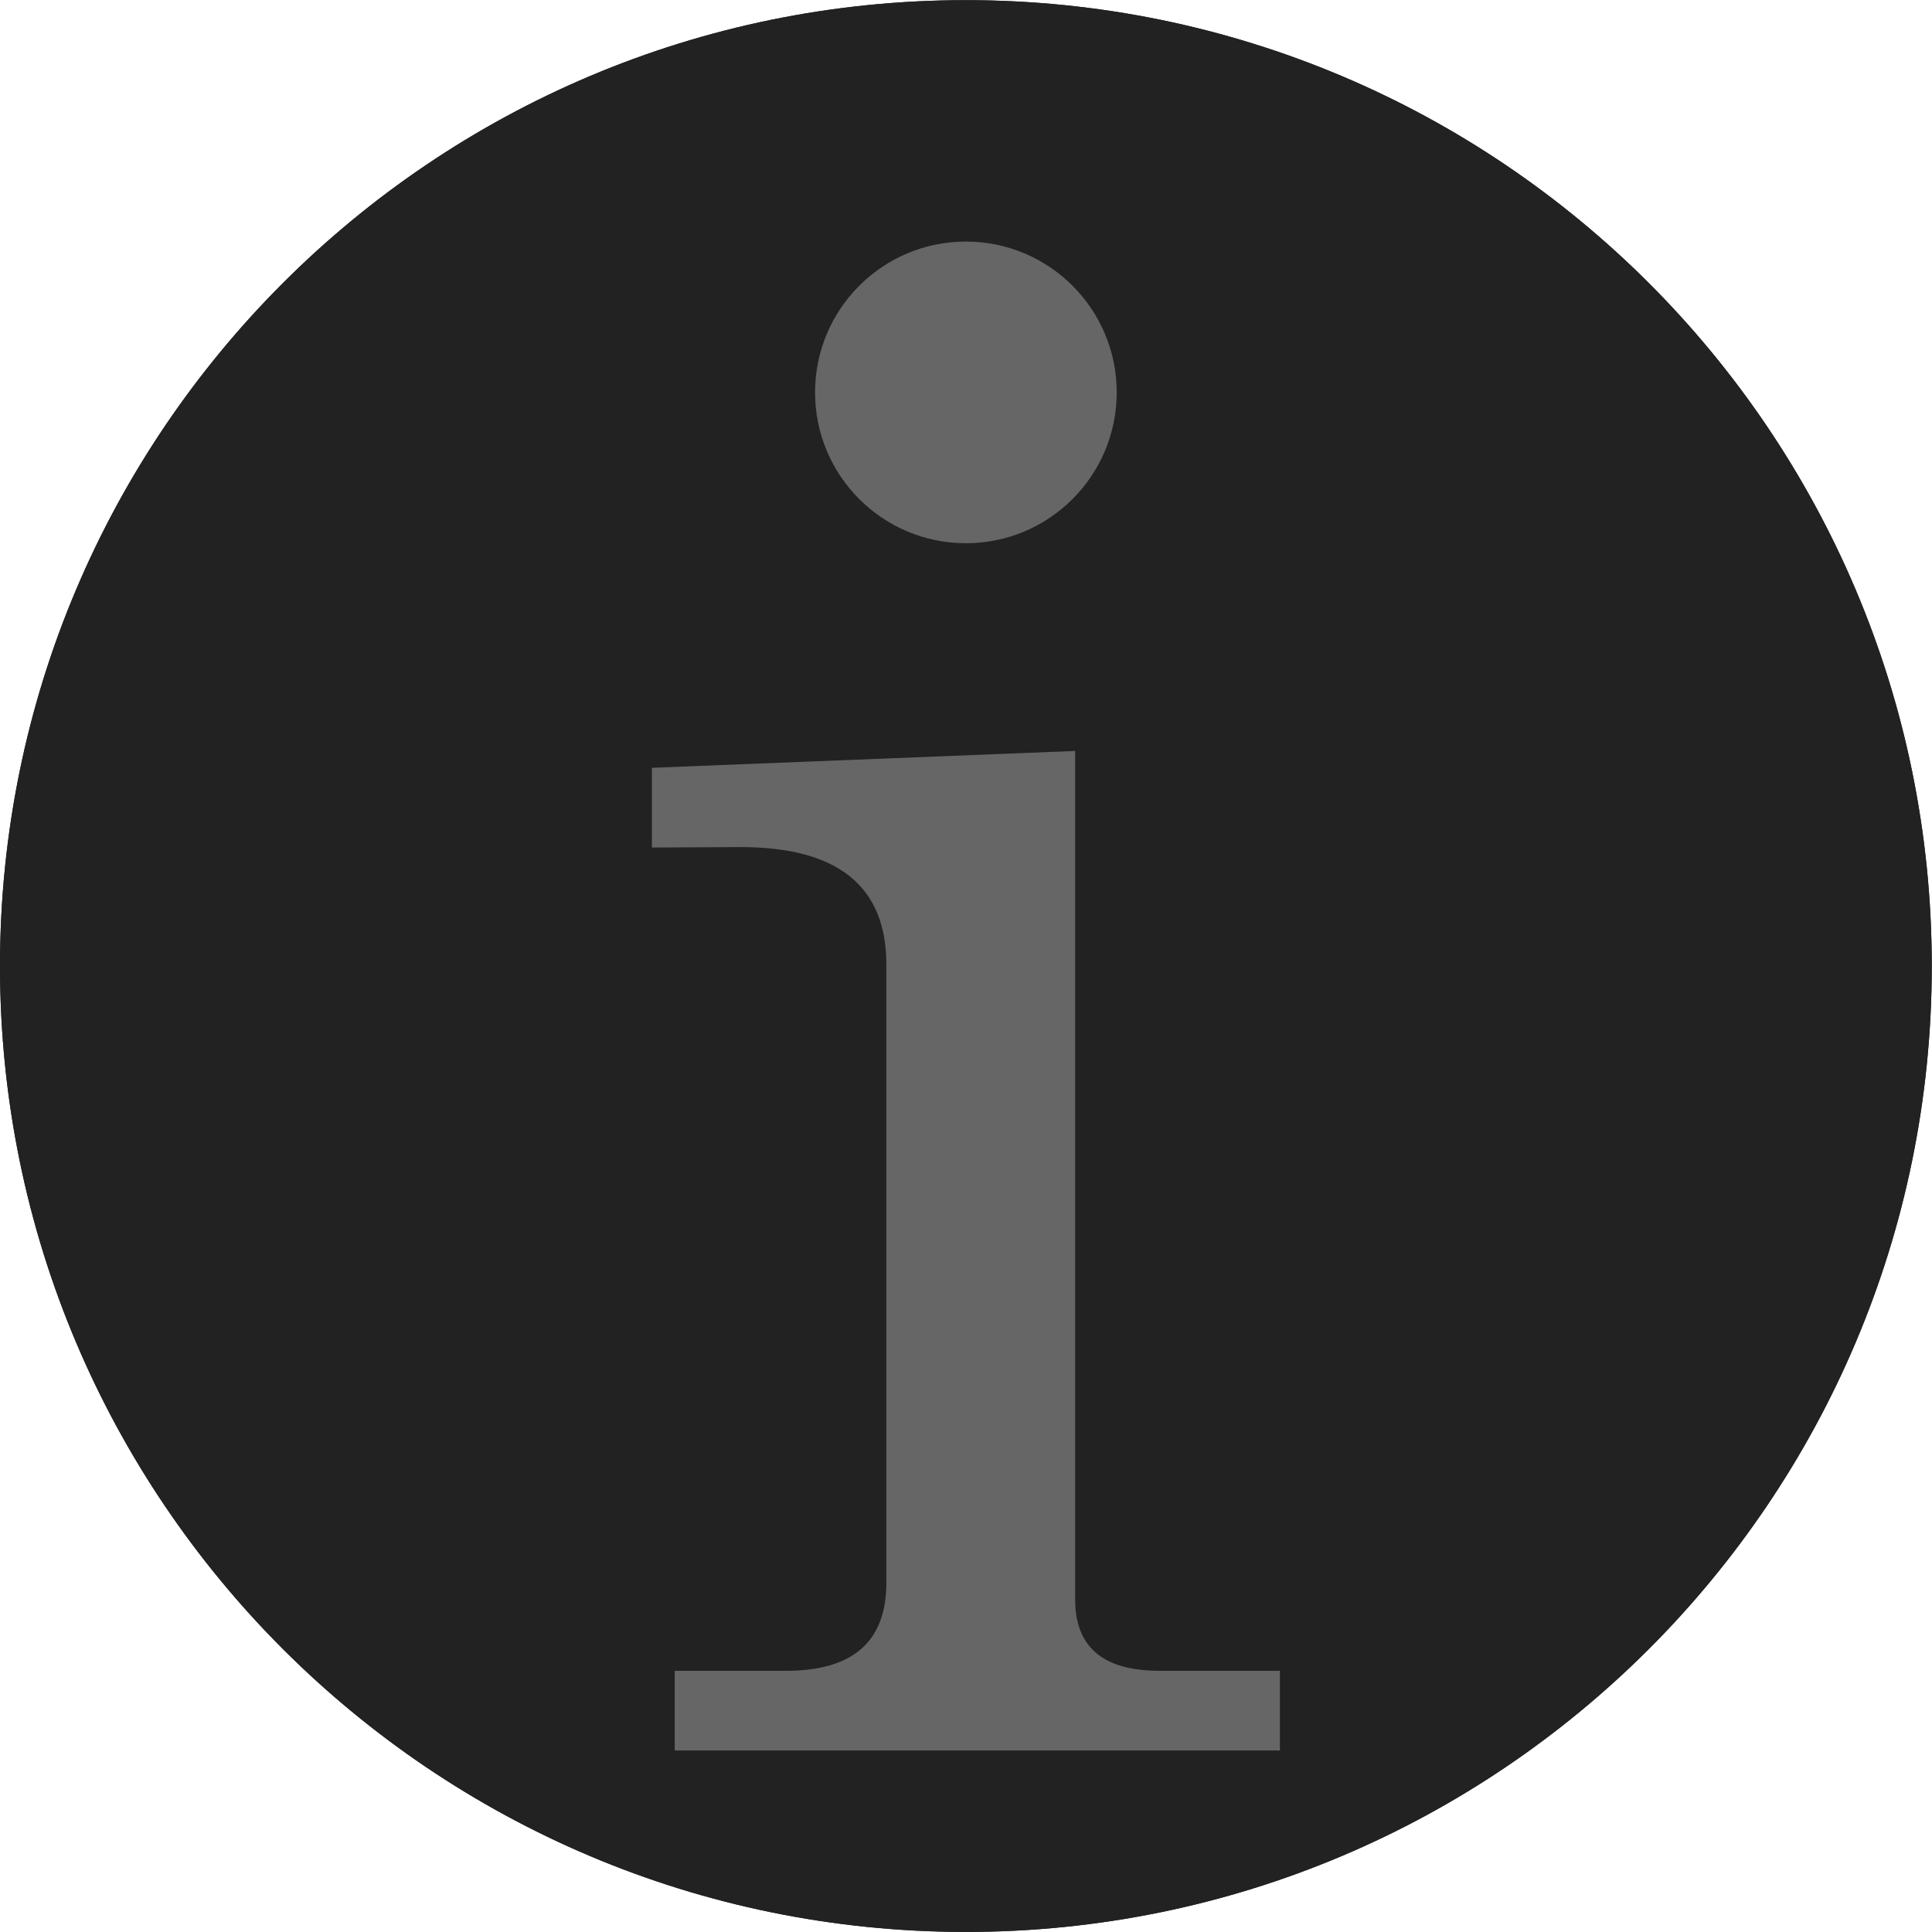
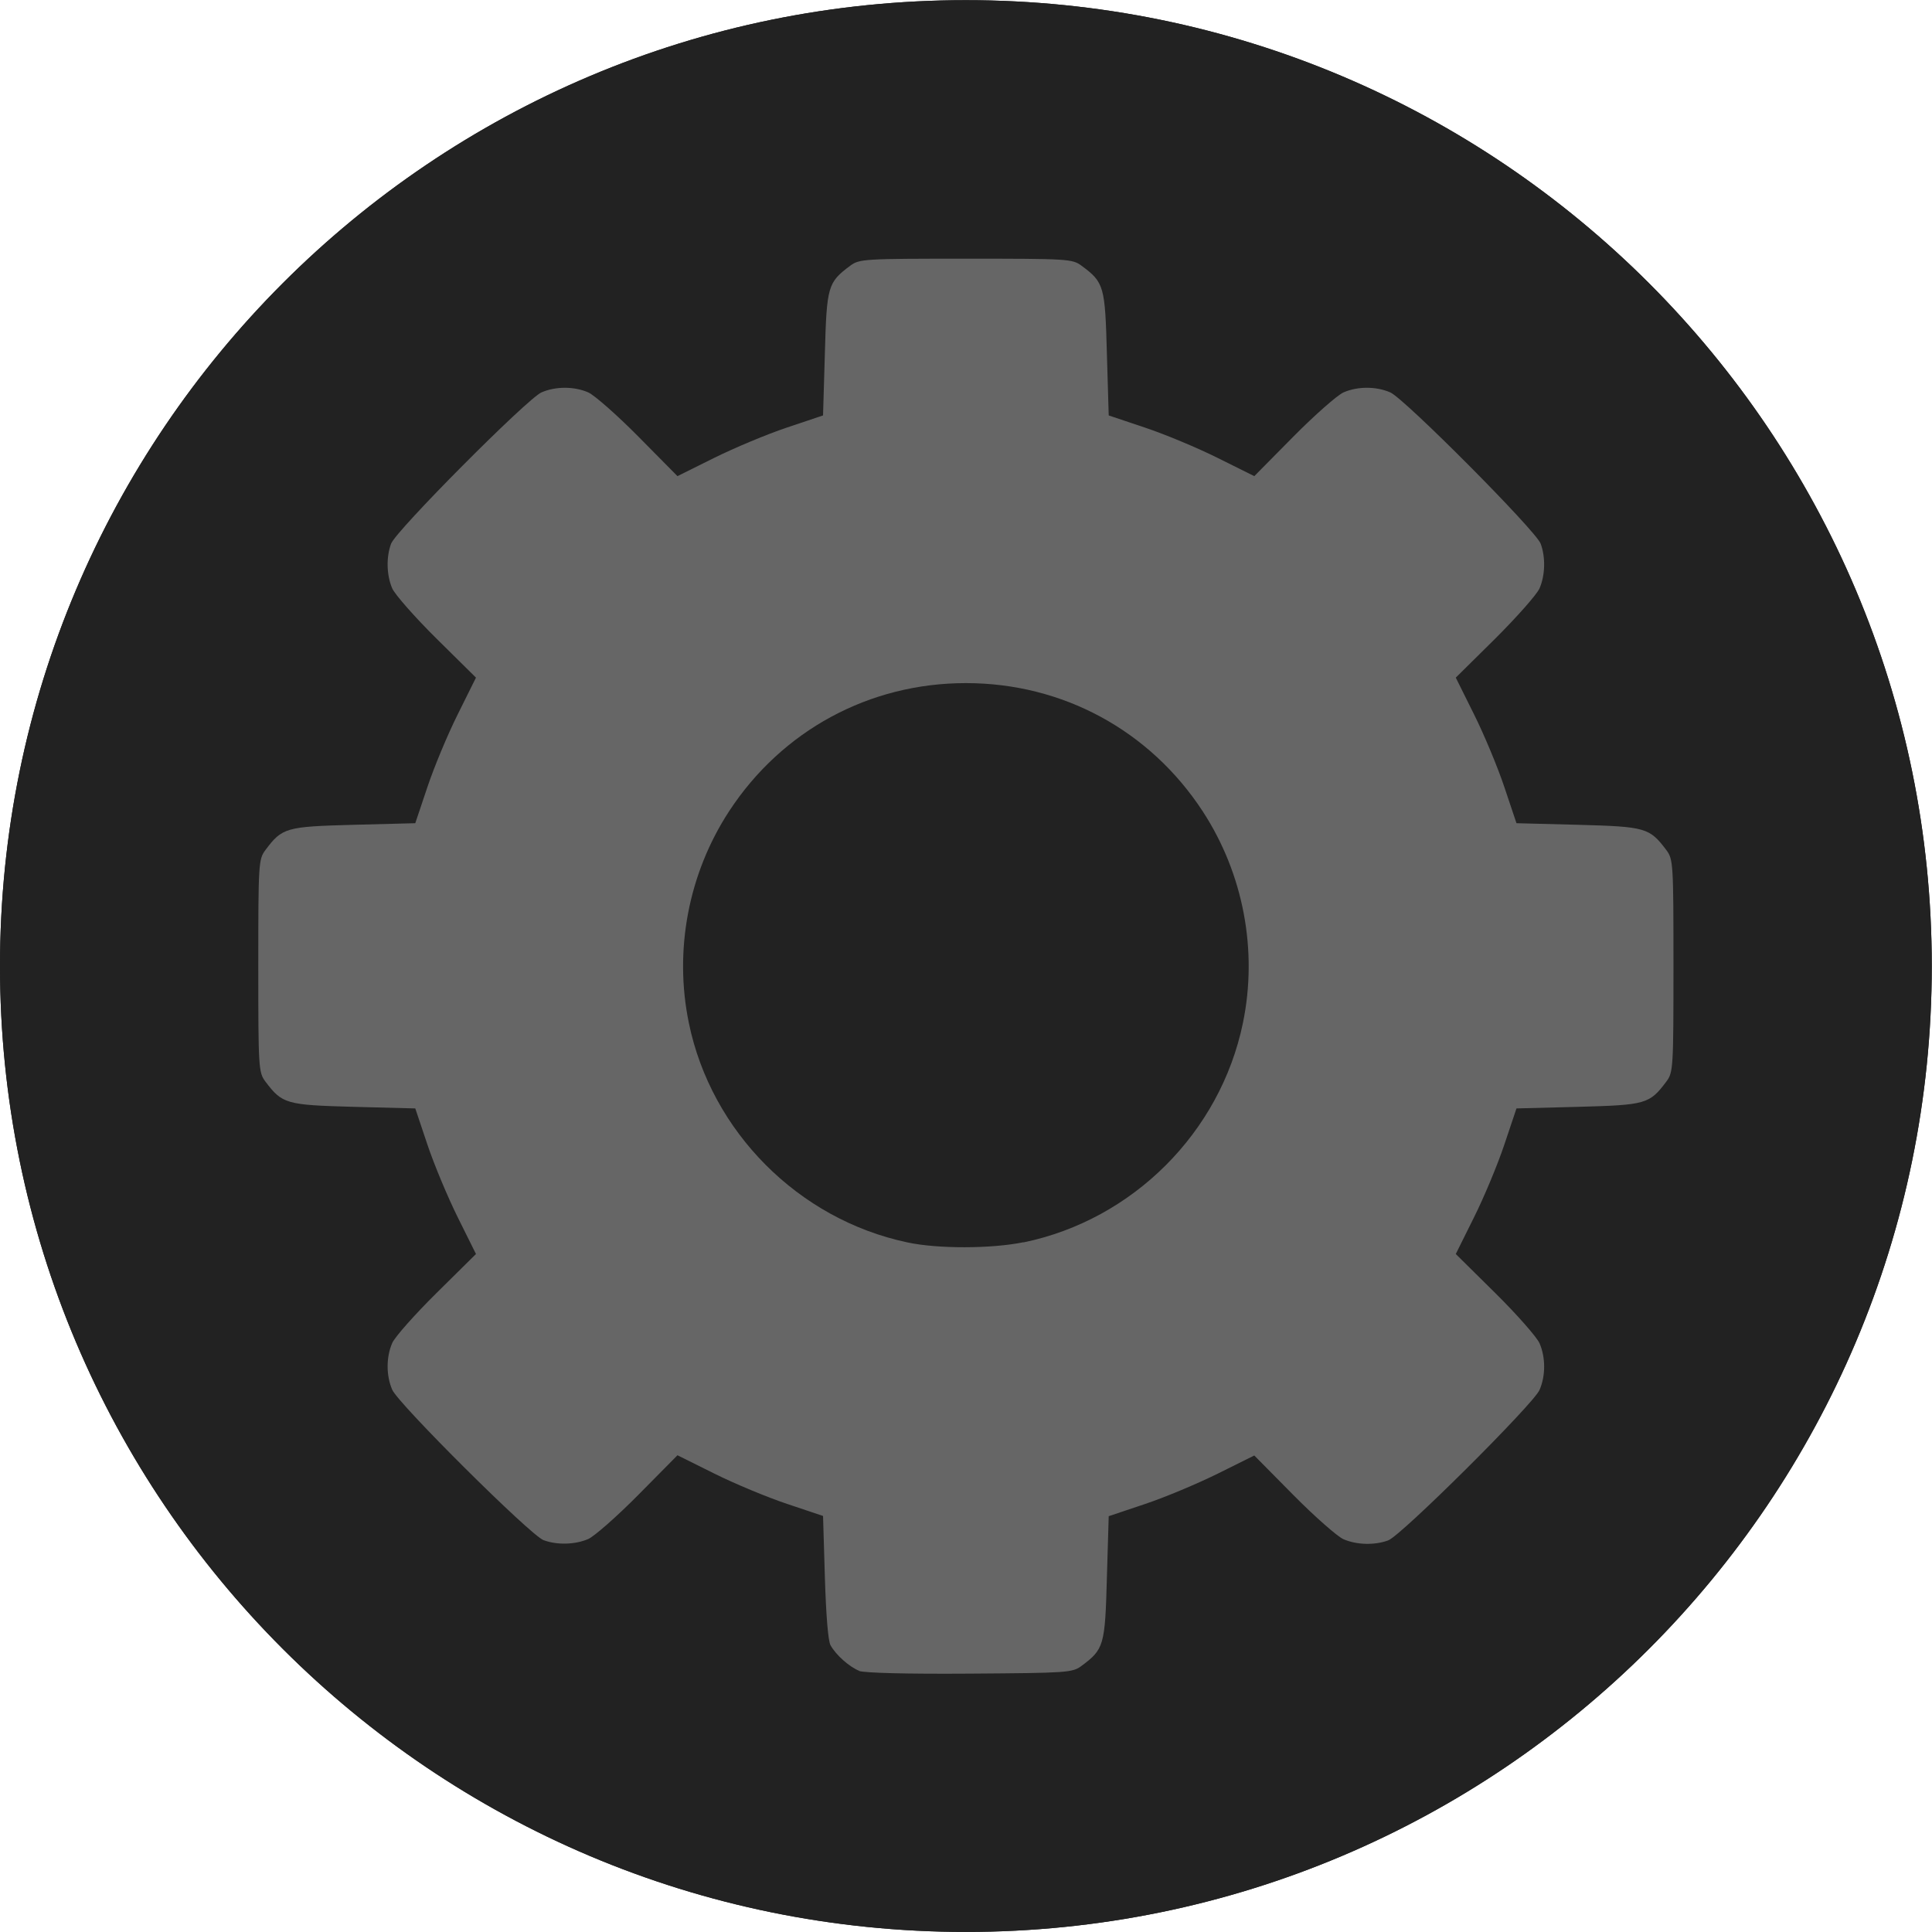
<svg xmlns="http://www.w3.org/2000/svg" width="32" height="32" viewBox="0 0 8.467 8.467" version="1.1" id="svg1789">
  <defs id="defs1783">
    <clipPath clipPathUnits="userSpaceOnUse" id="clipPath4563">
      <ellipse style="opacity:1;fill:#ff0000;fill-opacity:1;stroke:none;stroke-width:0.499;stroke-linecap:round;stroke-linejoin:round;stroke-miterlimit:4;stroke-dasharray:none;stroke-opacity:1" id="ellipse4565" cx="4.233" cy="292.767" rx="3.44" ry="3.44" />
    </clipPath>
  </defs>
  <g id="layer1" transform="translate(0,-288.5333)">
-     <ellipse style="opacity:1;fill:#222;fill-opacity:1;stroke:none;stroke-width:0.9;stroke-linecap:round;stroke-linejoin:round;stroke-miterlimit:4;stroke-dasharray:none" id="path4554" cx="4.233" cy="292.767" rx="4.233" ry="4.233" />
-     <ellipse style="opacity:1;fill:none;fill-opacity:1;stroke:#222;stroke-width:0.806;stroke-linecap:round;stroke-linejoin:round;stroke-miterlimit:4;stroke-dasharray:none;stroke-opacity:1" id="path4554-3" cx="4.233" cy="292.767" rx="3.83" ry="3.83" />
-     <g aria-label="i" transform="matrix(1.042134,0,0,0.9595698,0.05359356,0)" style="font-style:normal;font-variant:normal;font-weight:normal;font-stretch:normal;font-size:9.811px;line-height:1.25;font-family:AppleMyungjo;-inkscape-font-specification:'AppleMyungjo, Normal';font-variant-ligatures:normal;font-variant-caps:normal;font-variant-numeric:normal;font-feature-settings:normal;text-align:start;letter-spacing:0px;word-spacing:0px;writing-mode:lr-tb;text-anchor:start;fill:#666666;fill-opacity:1;stroke:none;stroke-width:0.245" id="text885">
-       <path d="m 2.69,304.561 v -0.364 l 1.78,-0.077 v 3.876 c 0,0.217 0.118,0.325 0.354,0.325 h 0.507 v 0.364 H 2.786 v -0.364 h 0.469 c 0.281,0 0.421,-0.134 0.421,-0.402 v -2.824 c 0,-0.357 -0.204,-0.536 -0.613,-0.536 z" style="font-style:normal;font-variant:normal;font-weight:normal;font-stretch:normal;font-size:9.811px;font-family:AppleMyungjo;-inkscape-font-specification:'AppleMyungjo, Normal';font-variant-ligatures:normal;font-variant-caps:normal;font-variant-numeric:normal;font-feature-settings:normal;text-align:start;writing-mode:lr-tb;text-anchor:start;fill:#666666;fill-opacity:1;stroke-width:0.245" id="path887" />
-     </g>
-     <ellipse style="opacity:1;fill:#666666;fill-opacity:1;fill-rule:nonzero;stroke:none;stroke-width:3.84;stroke-linecap:round;stroke-linejoin:round;stroke-miterlimit:4;stroke-dasharray:none;stroke-dashoffset:0;stroke-opacity:1;paint-order:markers fill stroke" id="path890" cx="4.233" cy="290.253" rx="0.661" ry="0.661" />
+     <ellipse style="opacity:1;fill:#222222;fill-opacity:1;stroke:none;stroke-width:0.9;stroke-linecap:round;stroke-linejoin:round;stroke-miterlimit:4;stroke-dasharray:none" id="path4554" cx="4.233" cy="292.767" rx="4.233" ry="4.233" />
+     <ellipse style="opacity:1;fill:none;fill-opacity:1;stroke:#222222;stroke-width:0.806;stroke-linecap:round;stroke-linejoin:round;stroke-miterlimit:4;stroke-dasharray:none;stroke-opacity:1" id="path4554-3" cx="4.233" cy="292.767" rx="3.83" ry="3.83" />
+     <path style="fill:#666666;fill-opacity:1;stroke-width:0.015" d="m 3.766,295.856 c -0.044,-0.018 -0.101,-0.068 -0.126,-0.112 -0.011,-0.018 -0.02,-0.136 -0.025,-0.299 l -0.008,-0.268 -0.158,-0.053 c -0.087,-0.029 -0.231,-0.089 -0.319,-0.133 l -0.161,-0.08 -0.171,0.173 c -0.094,0.095 -0.193,0.182 -0.22,0.194 -0.058,0.025 -0.137,0.027 -0.196,0.005 -0.057,-0.021 -0.636,-0.597 -0.663,-0.659 -0.027,-0.062 -0.027,-0.143 -3.92e-5,-0.205 0.012,-0.027 0.099,-0.125 0.194,-0.219 l 0.173,-0.171 -0.08,-0.161 c -0.044,-0.089 -0.104,-0.232 -0.133,-0.319 l -0.053,-0.158 -0.271,-0.007 c -0.296,-0.008 -0.312,-0.013 -0.386,-0.111 -0.03,-0.04 -0.031,-0.061 -0.031,-0.507 0,-0.447 0.001,-0.467 0.031,-0.507 0.074,-0.099 0.09,-0.103 0.386,-0.111 l 0.271,-0.007 0.053,-0.158 c 0.029,-0.087 0.089,-0.231 0.133,-0.319 l 0.08,-0.161 -0.173,-0.171 c -0.095,-0.094 -0.182,-0.193 -0.194,-0.22 -0.025,-0.058 -0.027,-0.137 -0.005,-0.196 0.021,-0.057 0.597,-0.636 0.659,-0.663 0.062,-0.027 0.143,-0.027 0.205,-5e-5 0.027,0.012 0.126,0.099 0.22,0.194 l 0.171,0.173 0.161,-0.08 c 0.089,-0.044 0.232,-0.104 0.319,-0.133 l 0.158,-0.053 0.008,-0.271 c 0.008,-0.296 0.013,-0.312 0.111,-0.385 0.04,-0.03 0.061,-0.031 0.507,-0.031 0.447,0 0.467,9.4e-4 0.507,0.031 0.099,0.073 0.103,0.09 0.111,0.385 l 0.008,0.271 0.158,0.053 c 0.087,0.029 0.231,0.089 0.319,0.133 l 0.161,0.08 0.171,-0.173 c 0.094,-0.095 0.193,-0.182 0.22,-0.194 0.062,-0.027 0.143,-0.027 0.205,5e-5 0.062,0.027 0.638,0.606 0.659,0.663 0.022,0.059 0.02,0.138 -0.005,0.196 -0.012,0.027 -0.099,0.125 -0.194,0.22 l -0.173,0.171 0.08,0.161 c 0.044,0.088 0.104,0.232 0.133,0.319 l 0.053,0.158 0.271,0.007 c 0.296,0.008 0.312,0.013 0.386,0.111 0.03,0.04 0.031,0.061 0.031,0.507 0,0.447 -0.001,0.467 -0.031,0.507 -0.074,0.099 -0.09,0.103 -0.386,0.111 l -0.271,0.007 -0.053,0.158 c -0.029,0.087 -0.089,0.231 -0.133,0.319 l -0.08,0.161 0.173,0.171 c 0.095,0.094 0.182,0.193 0.194,0.22 0.027,0.062 0.027,0.143 -4.51e-5,0.205 -0.027,0.062 -0.606,0.638 -0.663,0.659 -0.059,0.022 -0.138,0.02 -0.196,-0.005 -0.027,-0.012 -0.126,-0.099 -0.22,-0.194 l -0.171,-0.173 -0.161,0.08 c -0.089,0.044 -0.232,0.104 -0.319,0.133 l -0.158,0.053 -0.008,0.271 c -0.008,0.296 -0.013,0.312 -0.111,0.385 -0.04,0.03 -0.063,0.031 -0.49,0.034 -0.277,0.002 -0.462,-0.003 -0.486,-0.012 z m 0.72,-1.878 c 0.479,-0.099 0.862,-0.482 0.961,-0.961 0.066,-0.319 0.002,-0.655 -0.176,-0.928 -0.232,-0.355 -0.614,-0.562 -1.038,-0.562 -0.423,0 -0.806,0.207 -1.038,0.562 -0.178,0.273 -0.242,0.609 -0.176,0.928 0.098,0.476 0.48,0.86 0.957,0.961 0.134,0.029 0.37,0.028 0.509,-5.2e-4 z" id="path976" />
  </g>
</svg>
